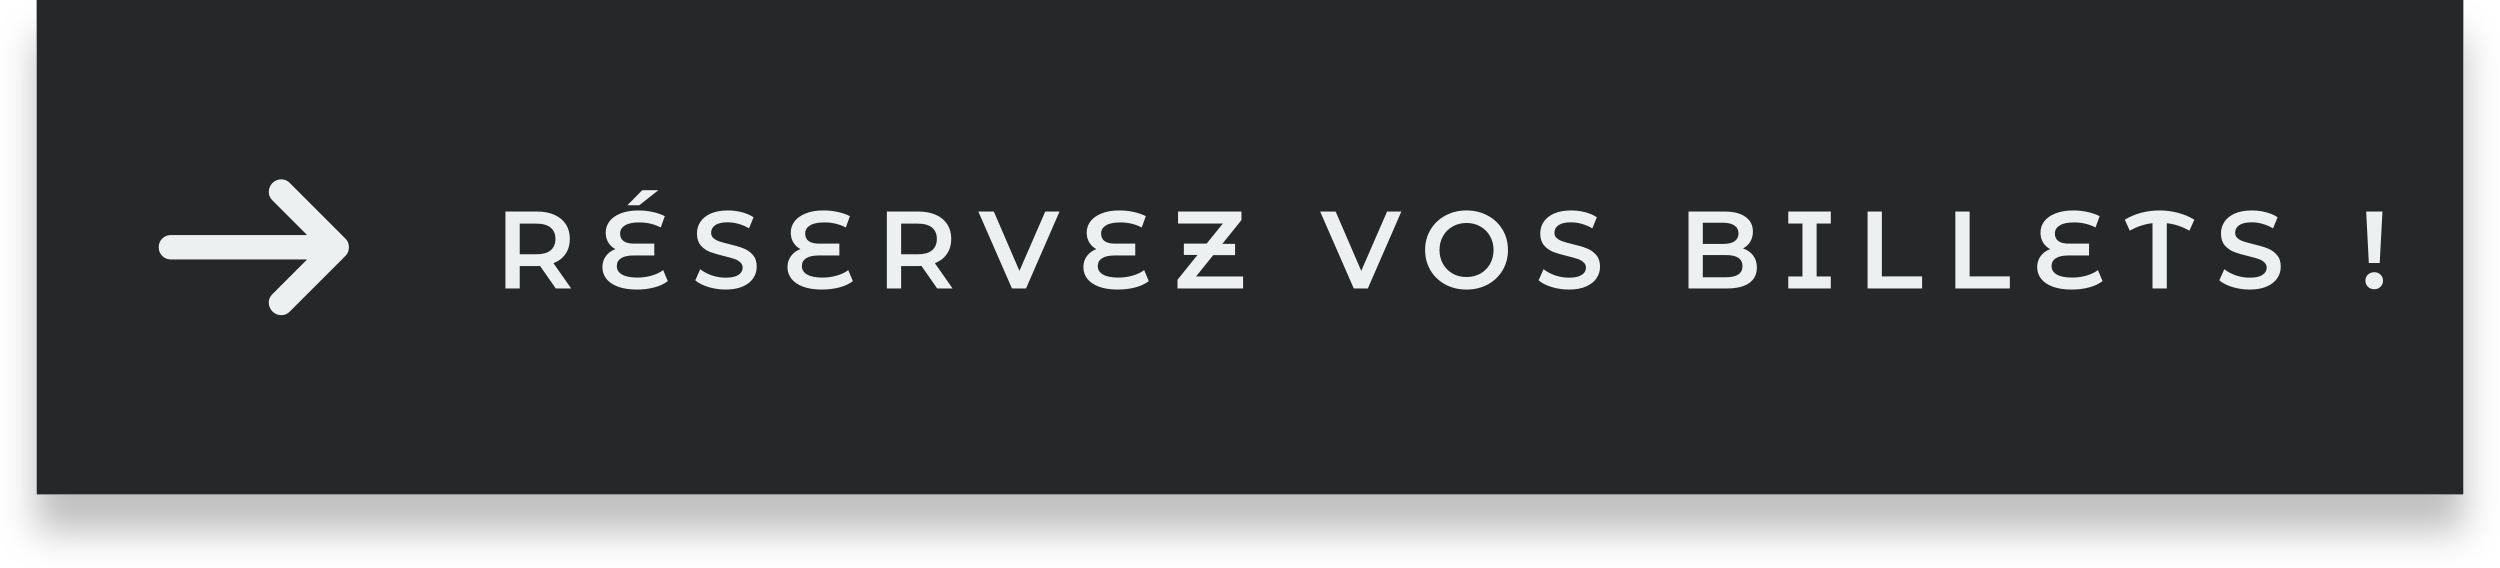
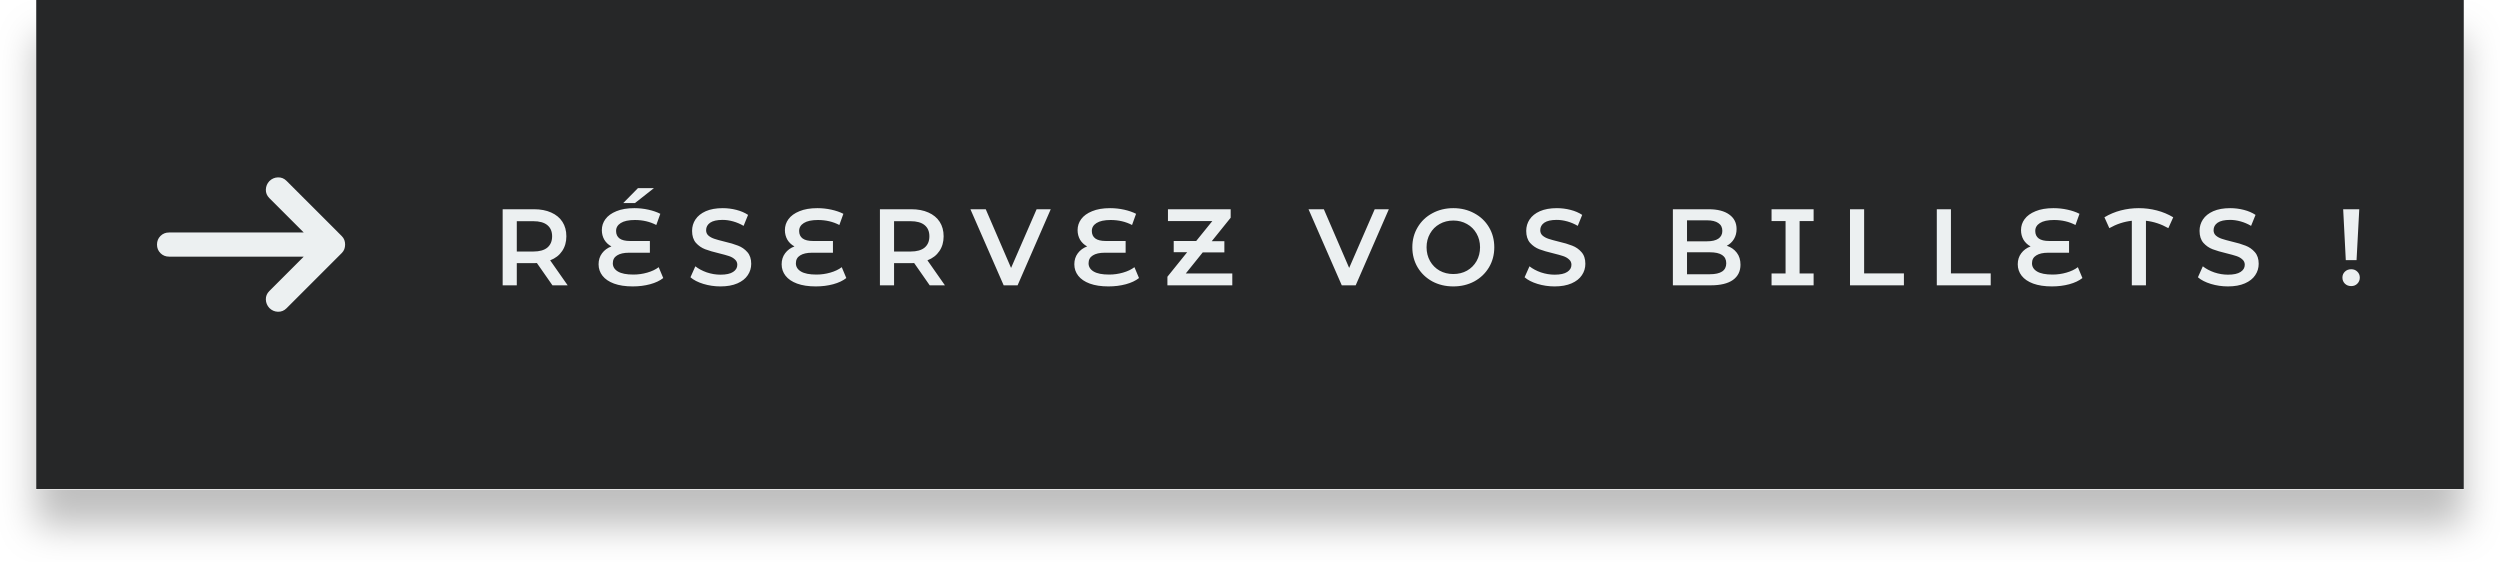
- <svg xmlns="http://www.w3.org/2000/svg" width="273" height="62" viewBox="0 0 273 62" fill="none">
+ <svg xmlns="http://www.w3.org/2000/svg" width="276" height="62" viewBox="0 0 276 62" fill="none">
  <g filter="url(#filter0_d_23_62462)">
-     <rect width="265" height="54" transform="translate(4)" fill="#262728" />
+     <rect width="268" height="54" transform="translate(4)" fill="#262728" />
    <path d="M33.533 28.333H18.667C18.289 28.333 17.972 28.205 17.716 27.949C17.46 27.693 17.332 27.377 17.333 27C17.333 26.622 17.461 26.305 17.717 26.049C17.973 25.793 18.29 25.666 18.667 25.667H33.533L29.733 21.867C29.467 21.6 29.339 21.289 29.349 20.933C29.36 20.578 29.488 20.267 29.733 20C30 19.733 30.317 19.594 30.684 19.583C31.051 19.571 31.367 19.699 31.633 19.967L37.733 26.067C37.867 26.2 37.961 26.344 38.017 26.5C38.073 26.655 38.101 26.822 38.1 27C38.1 27.178 38.072 27.344 38.016 27.5C37.96 27.655 37.866 27.8 37.733 27.933L31.633 34.033C31.367 34.3 31.05 34.428 30.684 34.417C30.318 34.407 30.001 34.267 29.733 34C29.489 33.733 29.361 33.422 29.349 33.067C29.338 32.711 29.466 32.4 29.733 32.133L33.533 28.333Z" fill="#ECF0F1" />
-     <path d="M60.69 31.5L58.974 29.04C58.902 29.048 58.794 29.052 58.65 29.052H56.754V31.5H55.194V23.1H58.65C59.378 23.1 60.01 23.22 60.546 23.46C61.09 23.7 61.506 24.044 61.794 24.492C62.082 24.94 62.226 25.472 62.226 26.088C62.226 26.72 62.07 27.264 61.758 27.72C61.454 28.176 61.014 28.516 60.438 28.74L62.37 31.5H60.69ZM60.654 26.088C60.654 25.552 60.478 25.14 60.126 24.852C59.774 24.564 59.258 24.42 58.578 24.42H56.754V27.768H58.578C59.258 27.768 59.774 27.624 60.126 27.336C60.478 27.04 60.654 26.624 60.654 26.088ZM72.923 30.696C72.547 30.992 72.063 31.22 71.471 31.38C70.879 31.54 70.239 31.62 69.551 31.62C68.743 31.62 68.055 31.516 67.487 31.308C66.927 31.1 66.503 30.812 66.215 30.444C65.927 30.076 65.783 29.652 65.783 29.172C65.783 28.708 65.911 28.304 66.167 27.96C66.423 27.616 66.767 27.364 67.199 27.204C66.871 27.028 66.611 26.784 66.419 26.472C66.235 26.152 66.143 25.796 66.143 25.404C66.143 24.956 66.275 24.552 66.539 24.192C66.811 23.824 67.215 23.532 67.751 23.316C68.287 23.092 68.947 22.98 69.731 22.98C70.259 22.98 70.775 23.036 71.279 23.148C71.783 23.26 72.223 23.412 72.599 23.604L72.155 24.84C71.451 24.472 70.663 24.288 69.791 24.288C69.103 24.288 68.583 24.4 68.231 24.624C67.887 24.84 67.715 25.132 67.715 25.5C67.715 25.86 67.843 26.136 68.099 26.328C68.355 26.512 68.731 26.604 69.227 26.604H71.447V27.9H69.143C68.575 27.9 68.135 28 67.823 28.2C67.511 28.392 67.355 28.68 67.355 29.064C67.355 29.448 67.543 29.752 67.919 29.976C68.295 30.2 68.863 30.312 69.623 30.312C70.151 30.312 70.663 30.24 71.159 30.096C71.663 29.952 72.083 29.752 72.419 29.496L72.923 30.696ZM70.127 20.772H71.891L69.803 22.416H68.507L70.127 20.772ZM79.238 31.62C78.59 31.62 77.962 31.528 77.354 31.344C76.754 31.16 76.278 30.916 75.926 30.612L76.466 29.4C76.81 29.672 77.23 29.896 77.726 30.072C78.23 30.24 78.734 30.324 79.238 30.324C79.862 30.324 80.326 30.224 80.63 30.024C80.942 29.824 81.098 29.56 81.098 29.232C81.098 28.992 81.01 28.796 80.834 28.644C80.666 28.484 80.45 28.36 80.186 28.272C79.922 28.184 79.562 28.084 79.106 27.972C78.466 27.82 77.946 27.668 77.546 27.516C77.154 27.364 76.814 27.128 76.526 26.808C76.246 26.48 76.106 26.04 76.106 25.488C76.106 25.024 76.23 24.604 76.478 24.228C76.734 23.844 77.114 23.54 77.618 23.316C78.13 23.092 78.754 22.98 79.49 22.98C80.002 22.98 80.506 23.044 81.002 23.172C81.498 23.3 81.926 23.484 82.286 23.724L81.794 24.936C81.426 24.72 81.042 24.556 80.642 24.444C80.242 24.332 79.854 24.276 79.478 24.276C78.862 24.276 78.402 24.38 78.098 24.588C77.802 24.796 77.654 25.072 77.654 25.416C77.654 25.656 77.738 25.852 77.906 26.004C78.082 26.156 78.302 26.276 78.566 26.364C78.83 26.452 79.19 26.552 79.646 26.664C80.27 26.808 80.782 26.96 81.182 27.12C81.582 27.272 81.922 27.508 82.202 27.828C82.49 28.148 82.634 28.58 82.634 29.124C82.634 29.588 82.506 30.008 82.25 30.384C82.002 30.76 81.622 31.06 81.11 31.284C80.598 31.508 79.974 31.62 79.238 31.62ZM93.133 30.696C92.757 30.992 92.273 31.22 91.681 31.38C91.089 31.54 90.449 31.62 89.761 31.62C88.953 31.62 88.265 31.516 87.697 31.308C87.137 31.1 86.713 30.812 86.425 30.444C86.137 30.076 85.993 29.652 85.993 29.172C85.993 28.708 86.121 28.304 86.377 27.96C86.633 27.616 86.977 27.364 87.409 27.204C87.081 27.028 86.821 26.784 86.629 26.472C86.445 26.152 86.353 25.796 86.353 25.404C86.353 24.956 86.485 24.552 86.749 24.192C87.021 23.824 87.425 23.532 87.961 23.316C88.497 23.092 89.157 22.98 89.941 22.98C90.469 22.98 90.985 23.036 91.489 23.148C91.993 23.26 92.433 23.412 92.809 23.604L92.365 24.84C91.661 24.472 90.873 24.288 90.001 24.288C89.313 24.288 88.793 24.4 88.441 24.624C88.097 24.84 87.925 25.132 87.925 25.5C87.925 25.86 88.053 26.136 88.309 26.328C88.565 26.512 88.941 26.604 89.437 26.604H91.657V27.9H89.353C88.785 27.9 88.345 28 88.033 28.2C87.721 28.392 87.565 28.68 87.565 29.064C87.565 29.448 87.753 29.752 88.129 29.976C88.505 30.2 89.073 30.312 89.833 30.312C90.361 30.312 90.873 30.24 91.369 30.096C91.873 29.952 92.293 29.752 92.629 29.496L93.133 30.696ZM102.34 31.5L100.624 29.04C100.552 29.048 100.444 29.052 100.3 29.052H98.404V31.5H96.844V23.1H100.3C101.028 23.1 101.66 23.22 102.196 23.46C102.74 23.7 103.156 24.044 103.444 24.492C103.732 24.94 103.876 25.472 103.876 26.088C103.876 26.72 103.72 27.264 103.408 27.72C103.104 28.176 102.664 28.516 102.088 28.74L104.02 31.5H102.34ZM102.304 26.088C102.304 25.552 102.128 25.14 101.776 24.852C101.424 24.564 100.908 24.42 100.228 24.42H98.404V27.768H100.228C100.908 27.768 101.424 27.624 101.776 27.336C102.128 27.04 102.304 26.624 102.304 26.088ZM115.702 23.1L112.042 31.5H110.506L106.834 23.1H108.526L111.322 29.58L114.142 23.1H115.702ZM125.446 30.696C125.07 30.992 124.586 31.22 123.994 31.38C123.402 31.54 122.762 31.62 122.074 31.62C121.266 31.62 120.578 31.516 120.01 31.308C119.45 31.1 119.026 30.812 118.738 30.444C118.45 30.076 118.306 29.652 118.306 29.172C118.306 28.708 118.434 28.304 118.69 27.96C118.946 27.616 119.29 27.364 119.722 27.204C119.394 27.028 119.134 26.784 118.942 26.472C118.758 26.152 118.666 25.796 118.666 25.404C118.666 24.956 118.798 24.552 119.062 24.192C119.334 23.824 119.738 23.532 120.274 23.316C120.81 23.092 121.47 22.98 122.254 22.98C122.782 22.98 123.298 23.036 123.802 23.148C124.306 23.26 124.746 23.412 125.122 23.604L124.678 24.84C123.974 24.472 123.186 24.288 122.314 24.288C121.626 24.288 121.106 24.4 120.754 24.624C120.41 24.84 120.238 25.132 120.238 25.5C120.238 25.86 120.366 26.136 120.622 26.328C120.878 26.512 121.254 26.604 121.75 26.604H123.97V27.9H121.666C121.098 27.9 120.658 28 120.346 28.2C120.034 28.392 119.878 28.68 119.878 29.064C119.878 29.448 120.066 29.752 120.442 29.976C120.818 30.2 121.386 30.312 122.146 30.312C122.674 30.312 123.186 30.24 123.682 30.096C124.186 29.952 124.606 29.752 124.942 29.496L125.446 30.696ZM135.746 30.192V31.5H128.582V30.552L130.766 27.84H129.278V26.604H131.762L133.538 24.408H128.642V23.1H135.566V24.036L133.478 26.628H134.87V27.864H132.482L130.61 30.192H135.746ZM153.028 23.1L149.368 31.5H147.832L144.16 23.1H145.852L148.648 29.58L151.468 23.1H153.028ZM160.145 31.62C159.289 31.62 158.517 31.436 157.829 31.068C157.141 30.692 156.601 30.176 156.209 29.52C155.817 28.856 155.621 28.116 155.621 27.3C155.621 26.484 155.817 25.748 156.209 25.092C156.601 24.428 157.141 23.912 157.829 23.544C158.517 23.168 159.289 22.98 160.145 22.98C161.001 22.98 161.773 23.168 162.461 23.544C163.149 23.912 163.689 24.424 164.081 25.08C164.473 25.736 164.669 26.476 164.669 27.3C164.669 28.124 164.473 28.864 164.081 29.52C163.689 30.176 163.149 30.692 162.461 31.068C161.773 31.436 161.001 31.62 160.145 31.62ZM160.145 30.252C160.705 30.252 161.209 30.128 161.657 29.88C162.105 29.624 162.457 29.272 162.713 28.824C162.969 28.368 163.097 27.86 163.097 27.3C163.097 26.74 162.969 26.236 162.713 25.788C162.457 25.332 162.105 24.98 161.657 24.732C161.209 24.476 160.705 24.348 160.145 24.348C159.585 24.348 159.081 24.476 158.633 24.732C158.185 24.98 157.833 25.332 157.577 25.788C157.321 26.236 157.193 26.74 157.193 27.3C157.193 27.86 157.321 28.368 157.577 28.824C157.833 29.272 158.185 29.624 158.633 29.88C159.081 30.128 159.585 30.252 160.145 30.252ZM171.327 31.62C170.679 31.62 170.051 31.528 169.443 31.344C168.843 31.16 168.367 30.916 168.015 30.612L168.555 29.4C168.899 29.672 169.319 29.896 169.815 30.072C170.319 30.24 170.823 30.324 171.327 30.324C171.951 30.324 172.415 30.224 172.719 30.024C173.031 29.824 173.187 29.56 173.187 29.232C173.187 28.992 173.099 28.796 172.923 28.644C172.755 28.484 172.539 28.36 172.275 28.272C172.011 28.184 171.651 28.084 171.195 27.972C170.555 27.82 170.035 27.668 169.635 27.516C169.243 27.364 168.903 27.128 168.615 26.808C168.335 26.48 168.195 26.04 168.195 25.488C168.195 25.024 168.319 24.604 168.567 24.228C168.823 23.844 169.203 23.54 169.707 23.316C170.219 23.092 170.843 22.98 171.579 22.98C172.091 22.98 172.595 23.044 173.091 23.172C173.587 23.3 174.015 23.484 174.375 23.724L173.883 24.936C173.515 24.72 173.131 24.556 172.731 24.444C172.331 24.332 171.943 24.276 171.567 24.276C170.951 24.276 170.491 24.38 170.187 24.588C169.891 24.796 169.743 25.072 169.743 25.416C169.743 25.656 169.827 25.852 169.995 26.004C170.171 26.156 170.391 26.276 170.655 26.364C170.919 26.452 171.279 26.552 171.735 26.664C172.359 26.808 172.871 26.96 173.271 27.12C173.671 27.272 174.011 27.508 174.291 27.828C174.579 28.148 174.723 28.58 174.723 29.124C174.723 29.588 174.595 30.008 174.339 30.384C174.091 30.76 173.711 31.06 173.199 31.284C172.687 31.508 172.063 31.62 171.327 31.62ZM190.338 27.132C190.802 27.284 191.17 27.54 191.442 27.9C191.714 28.252 191.85 28.692 191.85 29.22C191.85 29.948 191.57 30.512 191.01 30.912C190.45 31.304 189.634 31.5 188.562 31.5H184.386V23.1H188.322C189.314 23.1 190.078 23.296 190.614 23.688C191.15 24.072 191.418 24.604 191.418 25.284C191.418 25.7 191.322 26.068 191.13 26.388C190.938 26.708 190.674 26.956 190.338 27.132ZM185.946 24.324V26.64H188.154C188.698 26.64 189.114 26.544 189.402 26.352C189.698 26.152 189.846 25.864 189.846 25.488C189.846 25.104 189.698 24.816 189.402 24.624C189.114 24.424 188.698 24.324 188.154 24.324H185.946ZM188.466 30.276C189.674 30.276 190.278 29.872 190.278 29.064C190.278 28.256 189.674 27.852 188.466 27.852H185.946V30.276H188.466ZM198.375 24.408V30.192H199.923V31.5H195.279V30.192H196.827V24.408H195.279V23.1H199.923V24.408H198.375ZM203.94 23.1H205.5V30.18H209.892V31.5H203.94V23.1ZM213.523 23.1H215.083V30.18H219.475V31.5H213.523V23.1ZM229.6 30.696C229.224 30.992 228.74 31.22 228.148 31.38C227.556 31.54 226.916 31.62 226.228 31.62C225.42 31.62 224.732 31.516 224.164 31.308C223.604 31.1 223.18 30.812 222.892 30.444C222.604 30.076 222.46 29.652 222.46 29.172C222.46 28.708 222.588 28.304 222.844 27.96C223.1 27.616 223.444 27.364 223.876 27.204C223.548 27.028 223.288 26.784 223.096 26.472C222.912 26.152 222.82 25.796 222.82 25.404C222.82 24.956 222.952 24.552 223.216 24.192C223.488 23.824 223.892 23.532 224.428 23.316C224.964 23.092 225.624 22.98 226.408 22.98C226.936 22.98 227.452 23.036 227.956 23.148C228.46 23.26 228.9 23.412 229.276 23.604L228.832 24.84C228.128 24.472 227.34 24.288 226.468 24.288C225.78 24.288 225.26 24.4 224.908 24.624C224.564 24.84 224.392 25.132 224.392 25.5C224.392 25.86 224.52 26.136 224.776 26.328C225.032 26.512 225.408 26.604 225.904 26.604H228.124V27.9H225.82C225.252 27.9 224.812 28 224.5 28.2C224.188 28.392 224.032 28.68 224.032 29.064C224.032 29.448 224.22 29.752 224.596 29.976C224.972 30.2 225.54 30.312 226.3 30.312C226.828 30.312 227.34 30.24 227.836 30.096C228.34 29.952 228.76 29.752 229.096 29.496L229.6 30.696ZM239.085 25.188C238.293 24.74 237.469 24.468 236.613 24.372V31.5H235.053V24.372C234.189 24.468 233.361 24.74 232.569 25.188L232.029 23.988C232.589 23.652 233.189 23.4 233.829 23.232C234.477 23.064 235.141 22.98 235.821 22.98C236.501 22.98 237.165 23.064 237.813 23.232C238.461 23.4 239.065 23.652 239.625 23.988L239.085 25.188ZM245.663 31.62C245.015 31.62 244.387 31.528 243.779 31.344C243.179 31.16 242.703 30.916 242.351 30.612L242.891 29.4C243.235 29.672 243.655 29.896 244.151 30.072C244.655 30.24 245.159 30.324 245.663 30.324C246.287 30.324 246.751 30.224 247.055 30.024C247.367 29.824 247.523 29.56 247.523 29.232C247.523 28.992 247.435 28.796 247.259 28.644C247.091 28.484 246.875 28.36 246.611 28.272C246.347 28.184 245.987 28.084 245.531 27.972C244.891 27.82 244.371 27.668 243.971 27.516C243.579 27.364 243.239 27.128 242.951 26.808C242.671 26.48 242.531 26.04 242.531 25.488C242.531 25.024 242.655 24.604 242.903 24.228C243.159 23.844 243.539 23.54 244.043 23.316C244.555 23.092 245.179 22.98 245.915 22.98C246.427 22.98 246.931 23.044 247.427 23.172C247.923 23.3 248.351 23.484 248.711 23.724L248.219 24.936C247.851 24.72 247.467 24.556 247.067 24.444C246.667 24.332 246.279 24.276 245.903 24.276C245.287 24.276 244.827 24.38 244.523 24.588C244.227 24.796 244.079 25.072 244.079 25.416C244.079 25.656 244.163 25.852 244.331 26.004C244.507 26.156 244.727 26.276 244.991 26.364C245.255 26.452 245.615 26.552 246.071 26.664C246.695 26.808 247.207 26.96 247.607 27.12C248.007 27.272 248.347 27.508 248.627 27.828C248.915 28.148 249.059 28.58 249.059 29.124C249.059 29.588 248.931 30.008 248.675 30.384C248.427 30.76 248.047 31.06 247.535 31.284C247.023 31.508 246.399 31.62 245.663 31.62ZM258.387 23.1H260.163L259.863 28.716H258.675L258.387 23.1ZM259.275 31.584C258.995 31.584 258.763 31.496 258.579 31.32C258.395 31.136 258.303 30.912 258.303 30.648C258.303 30.384 258.395 30.164 258.579 29.988C258.763 29.812 258.995 29.724 259.275 29.724C259.547 29.724 259.771 29.812 259.947 29.988C260.131 30.164 260.223 30.384 260.223 30.648C260.223 30.912 260.131 31.136 259.947 31.32C259.771 31.496 259.547 31.584 259.275 31.584Z" fill="#ECF0F1" />
+     <path d="M60.99 31.5L59.274 29.04C59.202 29.048 59.094 29.052 58.95 29.052H57.054V31.5H55.494V23.1H58.95C59.678 23.1 60.31 23.22 60.846 23.46C61.39 23.7 61.806 24.044 62.094 24.492C62.382 24.94 62.526 25.472 62.526 26.088C62.526 26.72 62.37 27.264 62.058 27.72C61.754 28.176 61.314 28.516 60.738 28.74L62.67 31.5H60.99ZM60.954 26.088C60.954 25.552 60.778 25.14 60.426 24.852C60.074 24.564 59.558 24.42 58.878 24.42H57.054V27.768H58.878C59.558 27.768 60.074 27.624 60.426 27.336C60.778 27.04 60.954 26.624 60.954 26.088ZM73.223 30.696C72.847 30.992 72.363 31.22 71.771 31.38C71.179 31.54 70.539 31.62 69.851 31.62C69.043 31.62 68.355 31.516 67.787 31.308C67.227 31.1 66.803 30.812 66.515 30.444C66.227 30.076 66.083 29.652 66.083 29.172C66.083 28.708 66.211 28.304 66.467 27.96C66.723 27.616 67.067 27.364 67.499 27.204C67.171 27.028 66.911 26.784 66.719 26.472C66.535 26.152 66.443 25.796 66.443 25.404C66.443 24.956 66.575 24.552 66.839 24.192C67.111 23.824 67.515 23.532 68.051 23.316C68.587 23.092 69.247 22.98 70.031 22.98C70.559 22.98 71.075 23.036 71.579 23.148C72.083 23.26 72.523 23.412 72.899 23.604L72.455 24.84C71.751 24.472 70.963 24.288 70.091 24.288C69.403 24.288 68.883 24.4 68.531 24.624C68.187 24.84 68.015 25.132 68.015 25.5C68.015 25.86 68.143 26.136 68.399 26.328C68.655 26.512 69.031 26.604 69.527 26.604H71.747V27.9H69.443C68.875 27.9 68.435 28 68.123 28.2C67.811 28.392 67.655 28.68 67.655 29.064C67.655 29.448 67.843 29.752 68.219 29.976C68.595 30.2 69.163 30.312 69.923 30.312C70.451 30.312 70.963 30.24 71.459 30.096C71.963 29.952 72.383 29.752 72.719 29.496L73.223 30.696ZM70.427 20.772H72.191L70.103 22.416H68.807L70.427 20.772ZM79.538 31.62C78.89 31.62 78.262 31.528 77.654 31.344C77.054 31.16 76.578 30.916 76.226 30.612L76.766 29.4C77.11 29.672 77.53 29.896 78.026 30.072C78.53 30.24 79.034 30.324 79.538 30.324C80.162 30.324 80.626 30.224 80.93 30.024C81.242 29.824 81.398 29.56 81.398 29.232C81.398 28.992 81.31 28.796 81.134 28.644C80.966 28.484 80.75 28.36 80.486 28.272C80.222 28.184 79.862 28.084 79.406 27.972C78.766 27.82 78.246 27.668 77.846 27.516C77.454 27.364 77.114 27.128 76.826 26.808C76.546 26.48 76.406 26.04 76.406 25.488C76.406 25.024 76.53 24.604 76.778 24.228C77.034 23.844 77.414 23.54 77.918 23.316C78.43 23.092 79.054 22.98 79.79 22.98C80.302 22.98 80.806 23.044 81.302 23.172C81.798 23.3 82.226 23.484 82.586 23.724L82.094 24.936C81.726 24.72 81.342 24.556 80.942 24.444C80.542 24.332 80.154 24.276 79.778 24.276C79.162 24.276 78.702 24.38 78.398 24.588C78.102 24.796 77.954 25.072 77.954 25.416C77.954 25.656 78.038 25.852 78.206 26.004C78.382 26.156 78.602 26.276 78.866 26.364C79.13 26.452 79.49 26.552 79.946 26.664C80.57 26.808 81.082 26.96 81.482 27.12C81.882 27.272 82.222 27.508 82.502 27.828C82.79 28.148 82.934 28.58 82.934 29.124C82.934 29.588 82.806 30.008 82.55 30.384C82.302 30.76 81.922 31.06 81.41 31.284C80.898 31.508 80.274 31.62 79.538 31.62ZM93.433 30.696C93.057 30.992 92.573 31.22 91.981 31.38C91.389 31.54 90.749 31.62 90.061 31.62C89.253 31.62 88.565 31.516 87.997 31.308C87.437 31.1 87.013 30.812 86.725 30.444C86.437 30.076 86.293 29.652 86.293 29.172C86.293 28.708 86.421 28.304 86.677 27.96C86.933 27.616 87.277 27.364 87.709 27.204C87.381 27.028 87.121 26.784 86.929 26.472C86.745 26.152 86.653 25.796 86.653 25.404C86.653 24.956 86.785 24.552 87.049 24.192C87.321 23.824 87.725 23.532 88.261 23.316C88.797 23.092 89.457 22.98 90.241 22.98C90.769 22.98 91.285 23.036 91.789 23.148C92.293 23.26 92.733 23.412 93.109 23.604L92.665 24.84C91.961 24.472 91.173 24.288 90.301 24.288C89.613 24.288 89.093 24.4 88.741 24.624C88.397 24.84 88.225 25.132 88.225 25.5C88.225 25.86 88.353 26.136 88.609 26.328C88.865 26.512 89.241 26.604 89.737 26.604H91.957V27.9H89.653C89.085 27.9 88.645 28 88.333 28.2C88.021 28.392 87.865 28.68 87.865 29.064C87.865 29.448 88.053 29.752 88.429 29.976C88.805 30.2 89.373 30.312 90.133 30.312C90.661 30.312 91.173 30.24 91.669 30.096C92.173 29.952 92.593 29.752 92.929 29.496L93.433 30.696ZM102.64 31.5L100.924 29.04C100.852 29.048 100.744 29.052 100.6 29.052H98.704V31.5H97.144V23.1H100.6C101.328 23.1 101.96 23.22 102.496 23.46C103.04 23.7 103.456 24.044 103.744 24.492C104.032 24.94 104.176 25.472 104.176 26.088C104.176 26.72 104.02 27.264 103.708 27.72C103.404 28.176 102.964 28.516 102.388 28.74L104.32 31.5H102.64ZM102.604 26.088C102.604 25.552 102.428 25.14 102.076 24.852C101.724 24.564 101.208 24.42 100.528 24.42H98.704V27.768H100.528C101.208 27.768 101.724 27.624 102.076 27.336C102.428 27.04 102.604 26.624 102.604 26.088ZM116.002 23.1L112.342 31.5H110.806L107.134 23.1H108.826L111.622 29.58L114.442 23.1H116.002ZM125.746 30.696C125.37 30.992 124.886 31.22 124.294 31.38C123.702 31.54 123.062 31.62 122.374 31.62C121.566 31.62 120.878 31.516 120.31 31.308C119.75 31.1 119.326 30.812 119.038 30.444C118.75 30.076 118.606 29.652 118.606 29.172C118.606 28.708 118.734 28.304 118.99 27.96C119.246 27.616 119.59 27.364 120.022 27.204C119.694 27.028 119.434 26.784 119.242 26.472C119.058 26.152 118.966 25.796 118.966 25.404C118.966 24.956 119.098 24.552 119.362 24.192C119.634 23.824 120.038 23.532 120.574 23.316C121.11 23.092 121.77 22.98 122.554 22.98C123.082 22.98 123.598 23.036 124.102 23.148C124.606 23.26 125.046 23.412 125.422 23.604L124.978 24.84C124.274 24.472 123.486 24.288 122.614 24.288C121.926 24.288 121.406 24.4 121.054 24.624C120.71 24.84 120.538 25.132 120.538 25.5C120.538 25.86 120.666 26.136 120.922 26.328C121.178 26.512 121.554 26.604 122.05 26.604H124.27V27.9H121.966C121.398 27.9 120.958 28 120.646 28.2C120.334 28.392 120.178 28.68 120.178 29.064C120.178 29.448 120.366 29.752 120.742 29.976C121.118 30.2 121.686 30.312 122.446 30.312C122.974 30.312 123.486 30.24 123.982 30.096C124.486 29.952 124.906 29.752 125.242 29.496L125.746 30.696ZM136.046 30.192V31.5H128.882V30.552L131.066 27.84H129.578V26.604H132.062L133.838 24.408H128.942V23.1H135.866V24.036L133.778 26.628H135.17V27.864H132.782L130.91 30.192H136.046ZM153.328 23.1L149.668 31.5H148.132L144.46 23.1H146.152L148.948 29.58L151.768 23.1H153.328ZM160.445 31.62C159.589 31.62 158.817 31.436 158.129 31.068C157.441 30.692 156.901 30.176 156.509 29.52C156.117 28.856 155.921 28.116 155.921 27.3C155.921 26.484 156.117 25.748 156.509 25.092C156.901 24.428 157.441 23.912 158.129 23.544C158.817 23.168 159.589 22.98 160.445 22.98C161.301 22.98 162.073 23.168 162.761 23.544C163.449 23.912 163.989 24.424 164.381 25.08C164.773 25.736 164.969 26.476 164.969 27.3C164.969 28.124 164.773 28.864 164.381 29.52C163.989 30.176 163.449 30.692 162.761 31.068C162.073 31.436 161.301 31.62 160.445 31.62ZM160.445 30.252C161.005 30.252 161.509 30.128 161.957 29.88C162.405 29.624 162.757 29.272 163.013 28.824C163.269 28.368 163.397 27.86 163.397 27.3C163.397 26.74 163.269 26.236 163.013 25.788C162.757 25.332 162.405 24.98 161.957 24.732C161.509 24.476 161.005 24.348 160.445 24.348C159.885 24.348 159.381 24.476 158.933 24.732C158.485 24.98 158.133 25.332 157.877 25.788C157.621 26.236 157.493 26.74 157.493 27.3C157.493 27.86 157.621 28.368 157.877 28.824C158.133 29.272 158.485 29.624 158.933 29.88C159.381 30.128 159.885 30.252 160.445 30.252ZM171.627 31.62C170.979 31.62 170.351 31.528 169.743 31.344C169.143 31.16 168.667 30.916 168.315 30.612L168.855 29.4C169.199 29.672 169.619 29.896 170.115 30.072C170.619 30.24 171.123 30.324 171.627 30.324C172.251 30.324 172.715 30.224 173.019 30.024C173.331 29.824 173.487 29.56 173.487 29.232C173.487 28.992 173.399 28.796 173.223 28.644C173.055 28.484 172.839 28.36 172.575 28.272C172.311 28.184 171.951 28.084 171.495 27.972C170.855 27.82 170.335 27.668 169.935 27.516C169.543 27.364 169.203 27.128 168.915 26.808C168.635 26.48 168.495 26.04 168.495 25.488C168.495 25.024 168.619 24.604 168.867 24.228C169.123 23.844 169.503 23.54 170.007 23.316C170.519 23.092 171.143 22.98 171.879 22.98C172.391 22.98 172.895 23.044 173.391 23.172C173.887 23.3 174.315 23.484 174.675 23.724L174.183 24.936C173.815 24.72 173.431 24.556 173.031 24.444C172.631 24.332 172.243 24.276 171.867 24.276C171.251 24.276 170.791 24.38 170.487 24.588C170.191 24.796 170.043 25.072 170.043 25.416C170.043 25.656 170.127 25.852 170.295 26.004C170.471 26.156 170.691 26.276 170.955 26.364C171.219 26.452 171.579 26.552 172.035 26.664C172.659 26.808 173.171 26.96 173.571 27.12C173.971 27.272 174.311 27.508 174.591 27.828C174.879 28.148 175.023 28.58 175.023 29.124C175.023 29.588 174.895 30.008 174.639 30.384C174.391 30.76 174.011 31.06 173.499 31.284C172.987 31.508 172.363 31.62 171.627 31.62ZM190.638 27.132C191.102 27.284 191.47 27.54 191.742 27.9C192.014 28.252 192.15 28.692 192.15 29.22C192.15 29.948 191.87 30.512 191.31 30.912C190.75 31.304 189.934 31.5 188.862 31.5H184.686V23.1H188.622C189.614 23.1 190.378 23.296 190.914 23.688C191.45 24.072 191.718 24.604 191.718 25.284C191.718 25.7 191.622 26.068 191.43 26.388C191.238 26.708 190.974 26.956 190.638 27.132ZM186.246 24.324V26.64H188.454C188.998 26.64 189.414 26.544 189.702 26.352C189.998 26.152 190.146 25.864 190.146 25.488C190.146 25.104 189.998 24.816 189.702 24.624C189.414 24.424 188.998 24.324 188.454 24.324H186.246ZM188.766 30.276C189.974 30.276 190.578 29.872 190.578 29.064C190.578 28.256 189.974 27.852 188.766 27.852H186.246V30.276H188.766ZM198.675 24.408V30.192H200.223V31.5H195.579V30.192H197.127V24.408H195.579V23.1H200.223V24.408H198.675ZM204.24 23.1H205.8V30.18H210.192V31.5H204.24V23.1ZM213.823 23.1H215.383V30.18H219.775V31.5H213.823V23.1ZM229.9 30.696C229.524 30.992 229.04 31.22 228.448 31.38C227.856 31.54 227.216 31.62 226.528 31.62C225.72 31.62 225.032 31.516 224.464 31.308C223.904 31.1 223.48 30.812 223.192 30.444C222.904 30.076 222.76 29.652 222.76 29.172C222.76 28.708 222.888 28.304 223.144 27.96C223.4 27.616 223.744 27.364 224.176 27.204C223.848 27.028 223.588 26.784 223.396 26.472C223.212 26.152 223.12 25.796 223.12 25.404C223.12 24.956 223.252 24.552 223.516 24.192C223.788 23.824 224.192 23.532 224.728 23.316C225.264 23.092 225.924 22.98 226.708 22.98C227.236 22.98 227.752 23.036 228.256 23.148C228.76 23.26 229.2 23.412 229.576 23.604L229.132 24.84C228.428 24.472 227.64 24.288 226.768 24.288C226.08 24.288 225.56 24.4 225.208 24.624C224.864 24.84 224.692 25.132 224.692 25.5C224.692 25.86 224.82 26.136 225.076 26.328C225.332 26.512 225.708 26.604 226.204 26.604H228.424V27.9H226.12C225.552 27.9 225.112 28 224.8 28.2C224.488 28.392 224.332 28.68 224.332 29.064C224.332 29.448 224.52 29.752 224.896 29.976C225.272 30.2 225.84 30.312 226.6 30.312C227.128 30.312 227.64 30.24 228.136 30.096C228.64 29.952 229.06 29.752 229.396 29.496L229.9 30.696ZM239.385 25.188C238.593 24.74 237.769 24.468 236.913 24.372V31.5H235.353V24.372C234.489 24.468 233.661 24.74 232.869 25.188L232.329 23.988C232.889 23.652 233.489 23.4 234.129 23.232C234.777 23.064 235.441 22.98 236.121 22.98C236.801 22.98 237.465 23.064 238.113 23.232C238.761 23.4 239.365 23.652 239.925 23.988L239.385 25.188ZM245.963 31.62C245.315 31.62 244.687 31.528 244.079 31.344C243.479 31.16 243.003 30.916 242.651 30.612L243.191 29.4C243.535 29.672 243.955 29.896 244.451 30.072C244.955 30.24 245.459 30.324 245.963 30.324C246.587 30.324 247.051 30.224 247.355 30.024C247.667 29.824 247.823 29.56 247.823 29.232C247.823 28.992 247.735 28.796 247.559 28.644C247.391 28.484 247.175 28.36 246.911 28.272C246.647 28.184 246.287 28.084 245.831 27.972C245.191 27.82 244.671 27.668 244.271 27.516C243.879 27.364 243.539 27.128 243.251 26.808C242.971 26.48 242.831 26.04 242.831 25.488C242.831 25.024 242.955 24.604 243.203 24.228C243.459 23.844 243.839 23.54 244.343 23.316C244.855 23.092 245.479 22.98 246.215 22.98C246.727 22.98 247.231 23.044 247.727 23.172C248.223 23.3 248.651 23.484 249.011 23.724L248.519 24.936C248.151 24.72 247.767 24.556 247.367 24.444C246.967 24.332 246.579 24.276 246.203 24.276C245.587 24.276 245.127 24.38 244.823 24.588C244.527 24.796 244.379 25.072 244.379 25.416C244.379 25.656 244.463 25.852 244.631 26.004C244.807 26.156 245.027 26.276 245.291 26.364C245.555 26.452 245.915 26.552 246.371 26.664C246.995 26.808 247.507 26.96 247.907 27.12C248.307 27.272 248.647 27.508 248.927 27.828C249.215 28.148 249.359 28.58 249.359 29.124C249.359 29.588 249.231 30.008 248.975 30.384C248.727 30.76 248.347 31.06 247.835 31.284C247.323 31.508 246.699 31.62 245.963 31.62ZM258.687 23.1H260.463L260.163 28.716H258.975L258.687 23.1ZM259.575 31.584C259.295 31.584 259.063 31.496 258.879 31.32C258.695 31.136 258.603 30.912 258.603 30.648C258.603 30.384 258.695 30.164 258.879 29.988C259.063 29.812 259.295 29.724 259.575 29.724C259.847 29.724 260.071 29.812 260.247 29.988C260.431 30.164 260.523 30.384 260.523 30.648C260.523 30.912 260.431 31.136 260.247 31.32C260.071 31.496 259.847 31.584 259.575 31.584Z" fill="#ECF0F1" />
  </g>
  <defs>
-     <filter id="filter0_d_23_62462" x="0" y="0" width="273" height="62" filterUnits="userSpaceOnUse" color-interpolation-filters="sRGB">
+     <filter id="filter0_d_23_62462" x="0" y="0" width="276" height="62" filterUnits="userSpaceOnUse" color-interpolation-filters="sRGB">
      <feFlood flood-opacity="0" result="BackgroundImageFix" />
      <feColorMatrix in="SourceAlpha" type="matrix" values="0 0 0 0 0 0 0 0 0 0 0 0 0 0 0 0 0 0 127 0" result="hardAlpha" />
      <feOffset dy="4" />
      <feGaussianBlur stdDeviation="2" />
      <feComposite in2="hardAlpha" operator="out" />
      <feColorMatrix type="matrix" values="0 0 0 0 0 0 0 0 0 0 0 0 0 0 0 0 0 0 0.25 0" />
      <feBlend mode="normal" in2="BackgroundImageFix" result="effect1_dropShadow_23_62462" />
      <feBlend mode="normal" in="SourceGraphic" in2="effect1_dropShadow_23_62462" result="shape" />
    </filter>
  </defs>
</svg>
